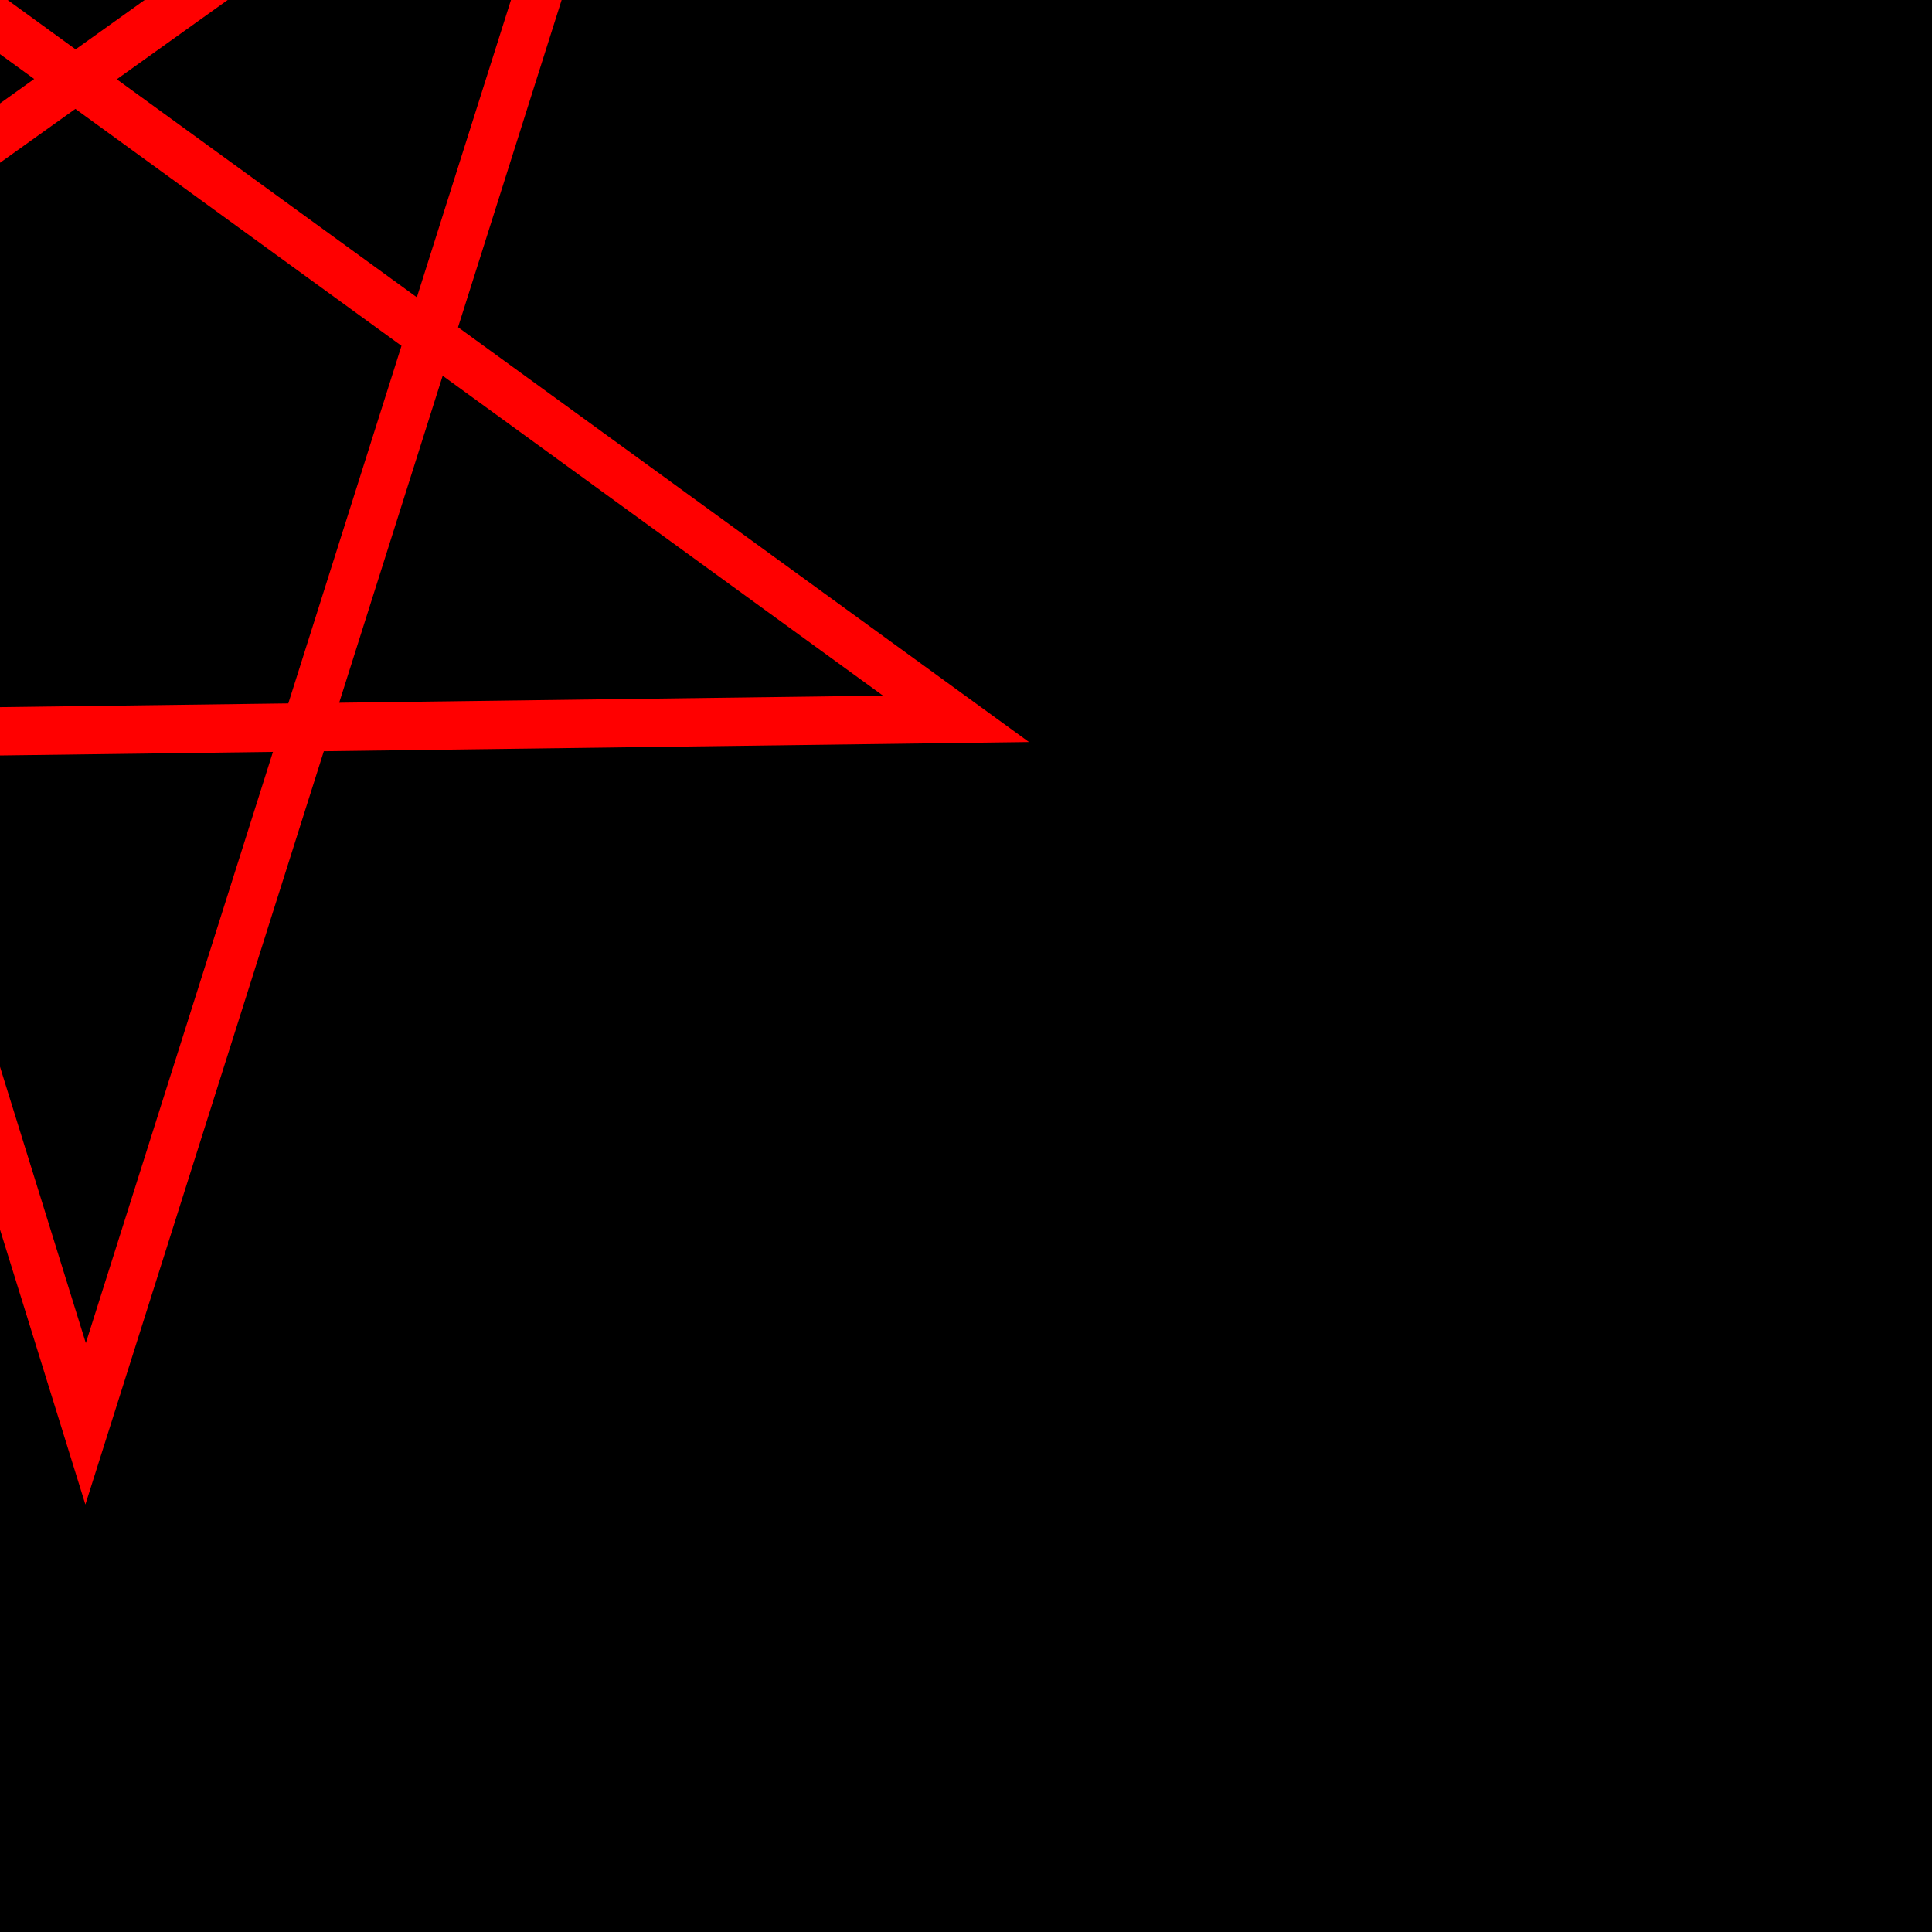
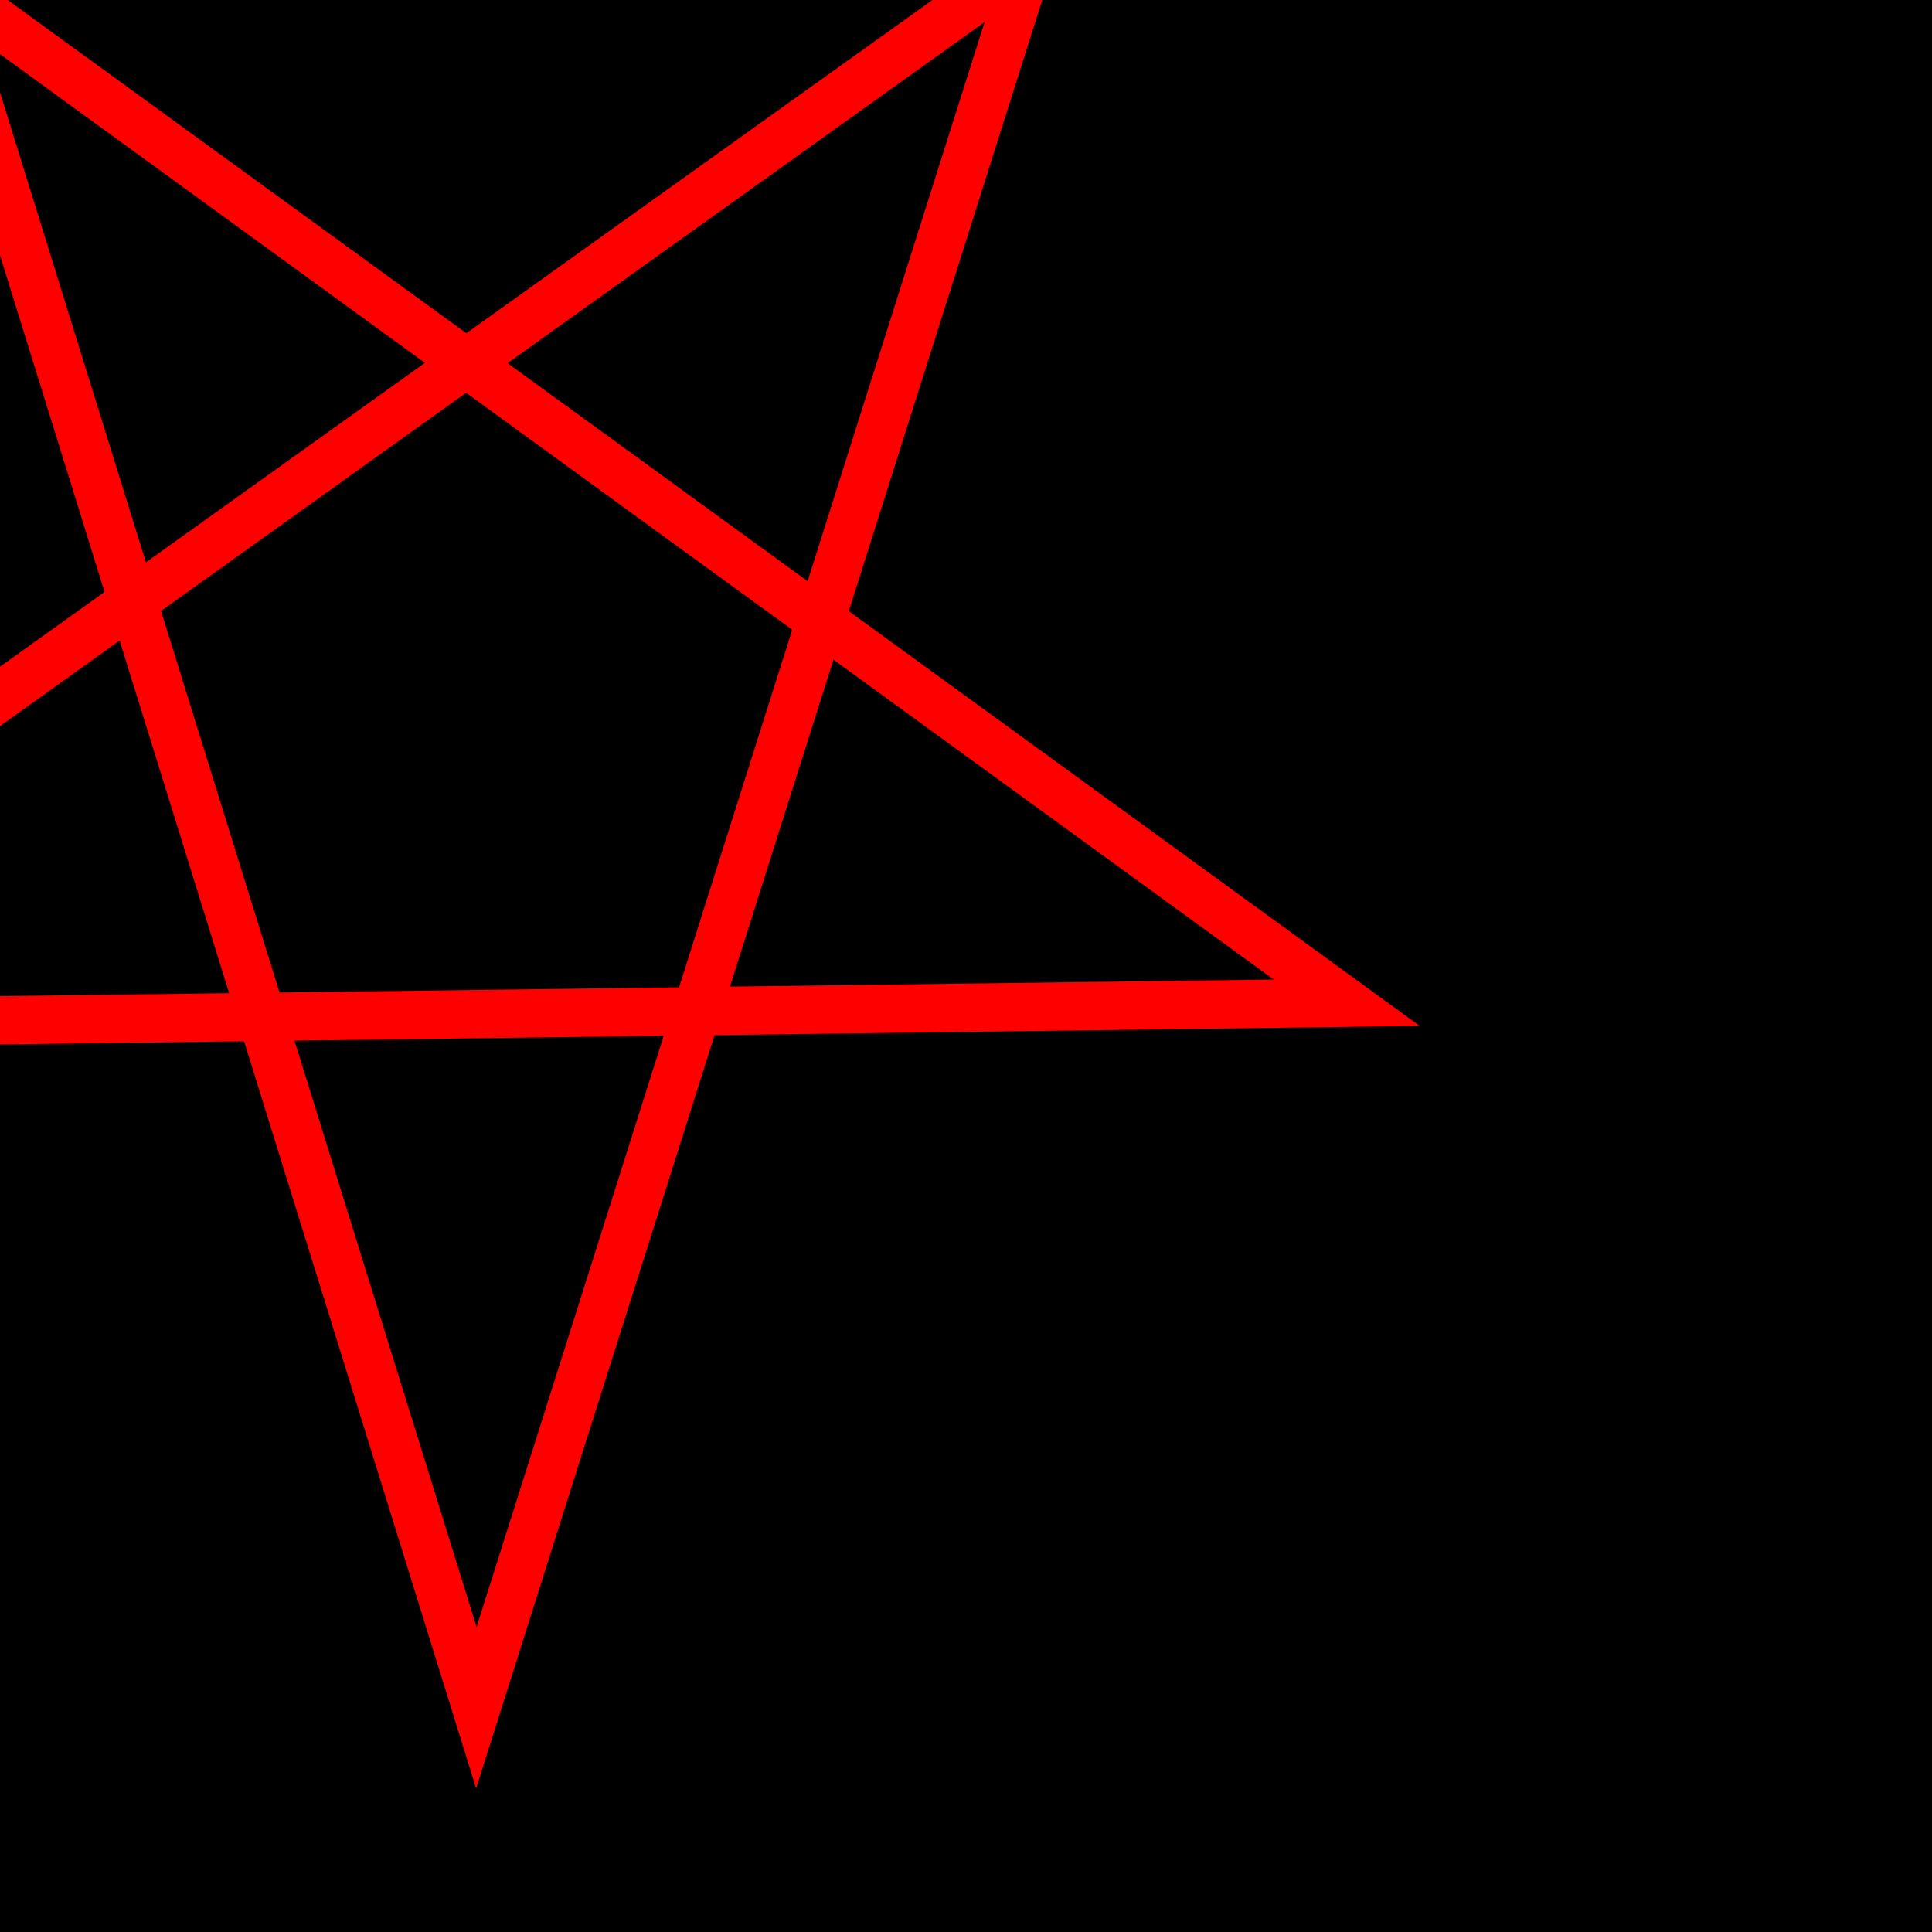
<svg xmlns="http://www.w3.org/2000/svg" width="200" height="200" viewbox="0 0 200 200">
  <rect fill="black" x="0" y="0" width="200" height="200" />
-   <polygon points="100,10 40,190 190,78 10,78 160,190" transform="translate (100, 90) rotate(36) translate(-200,-90)" style="fill:black;stroke:red;stroke-width:5;fill-rule:nonzero;" />
+   <polygon points="100,10 40,190 190,78 10,78 160,190" transform="translate (100, 90) rotate(36) translate(-150,-90)" style="fill:black;stroke:red;stroke-width:5;fill-rule:nonzero;" />
</svg>
